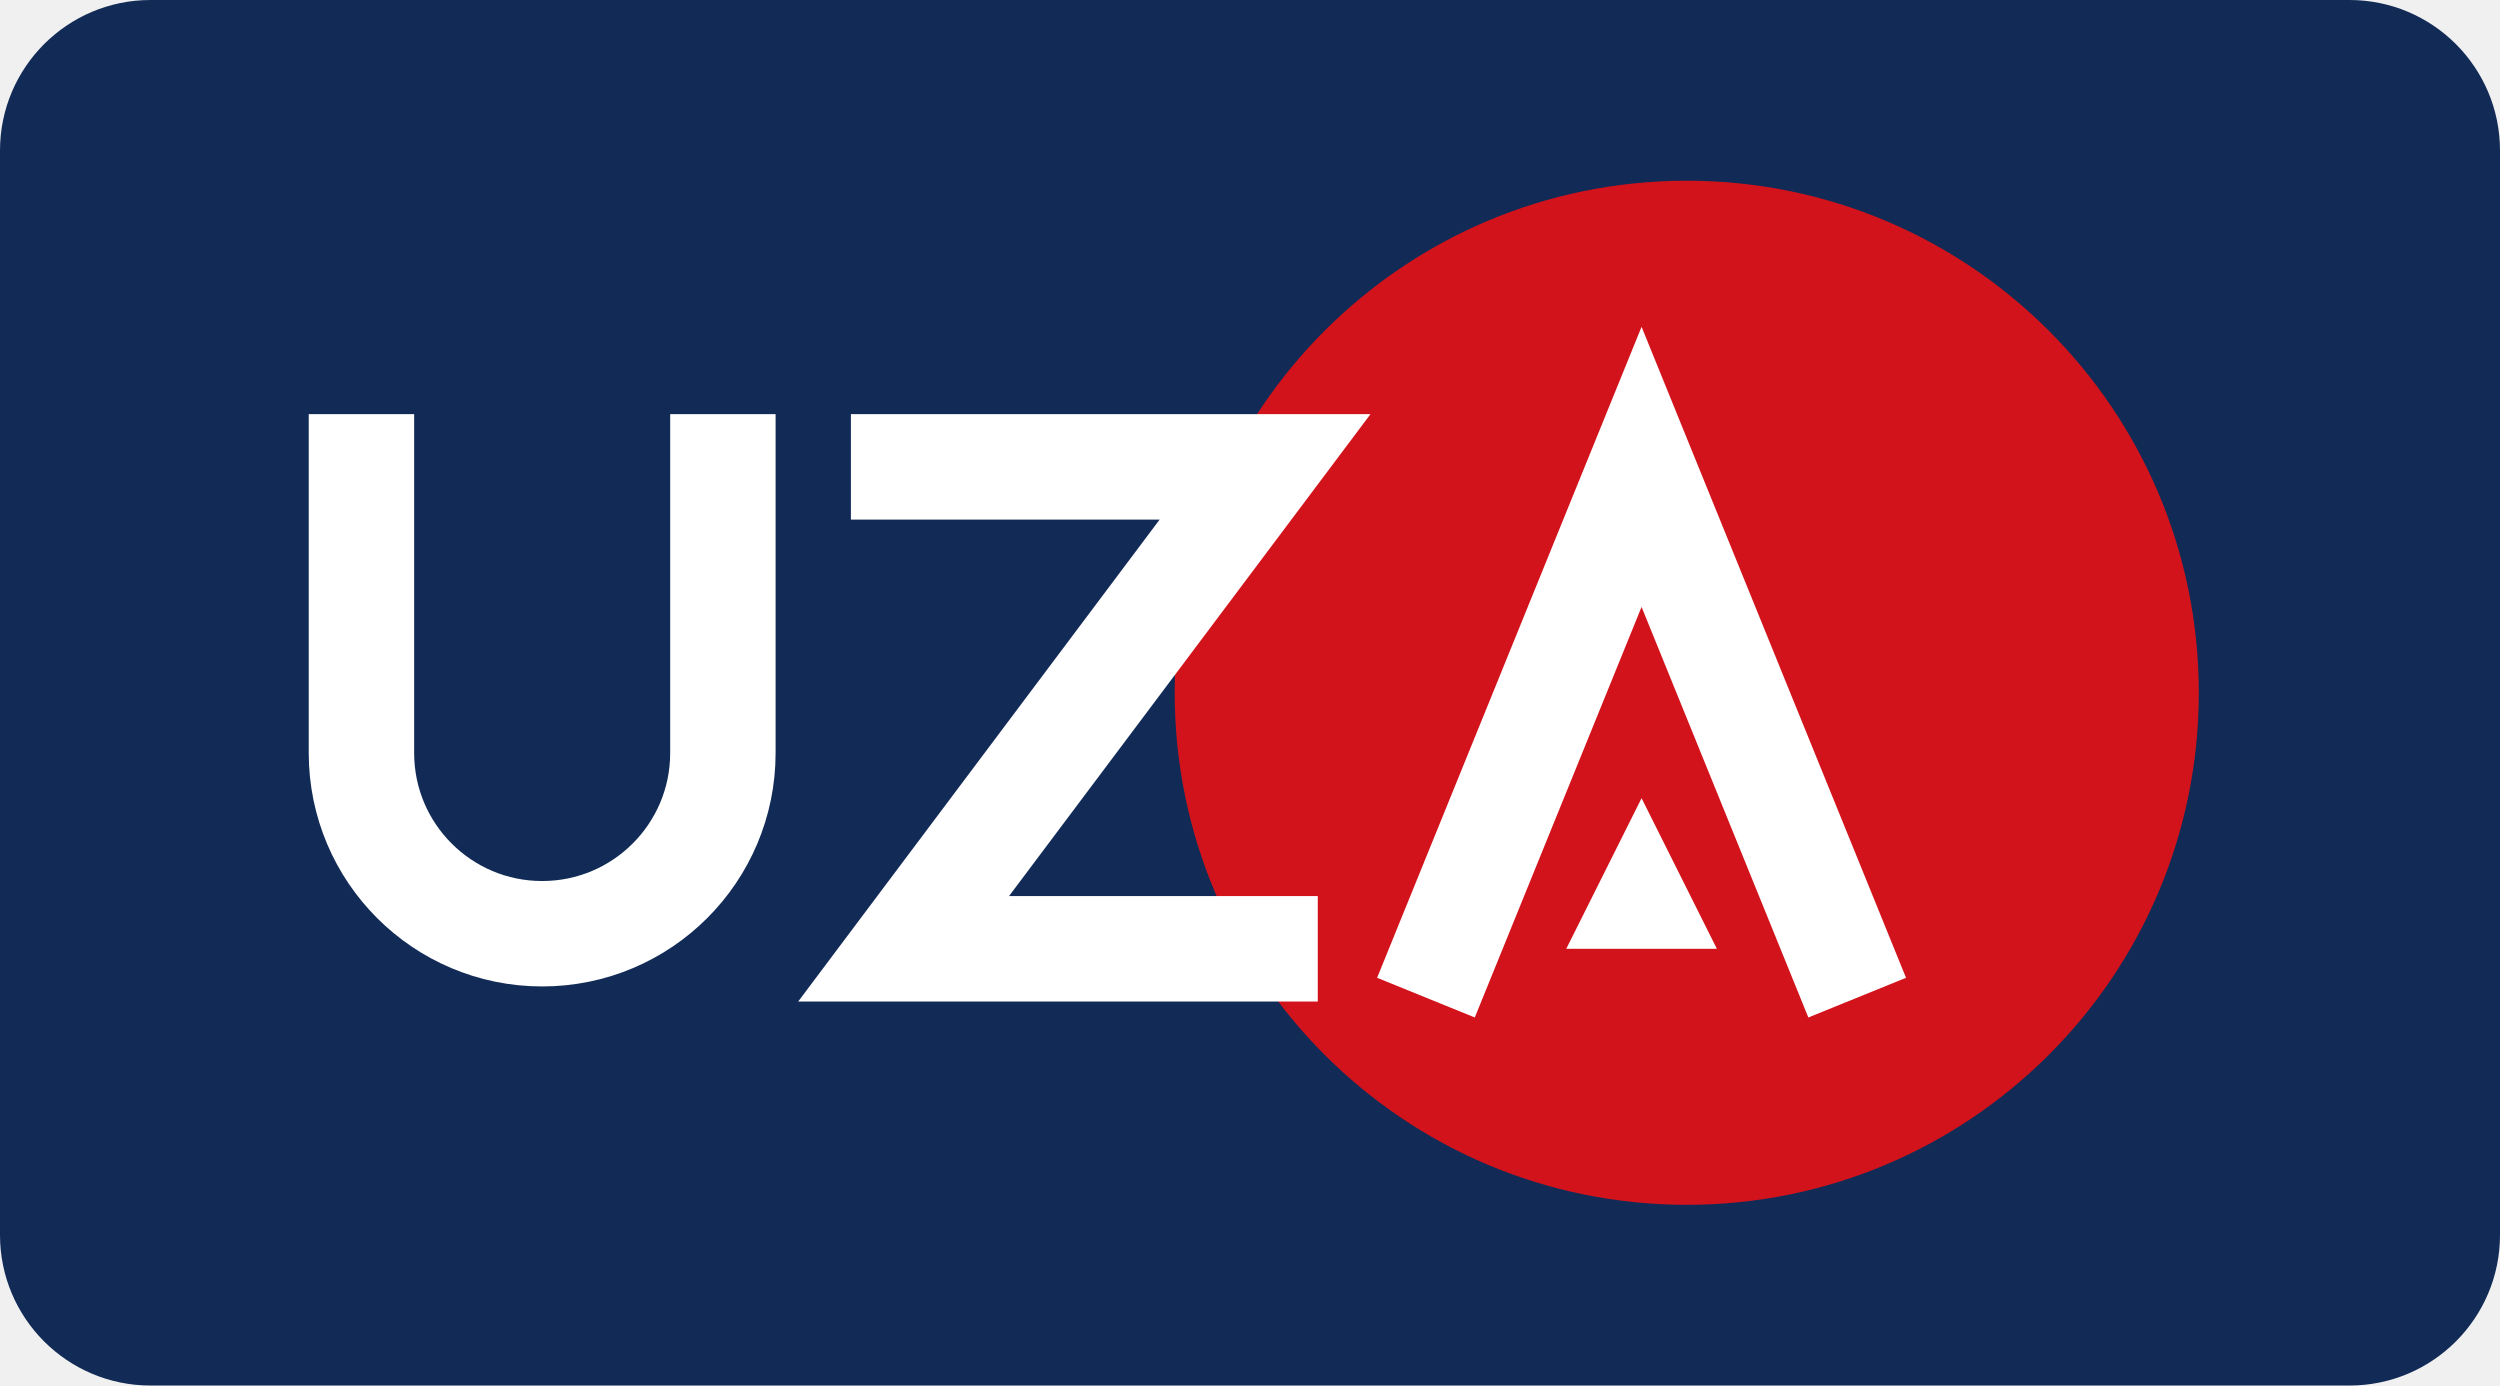
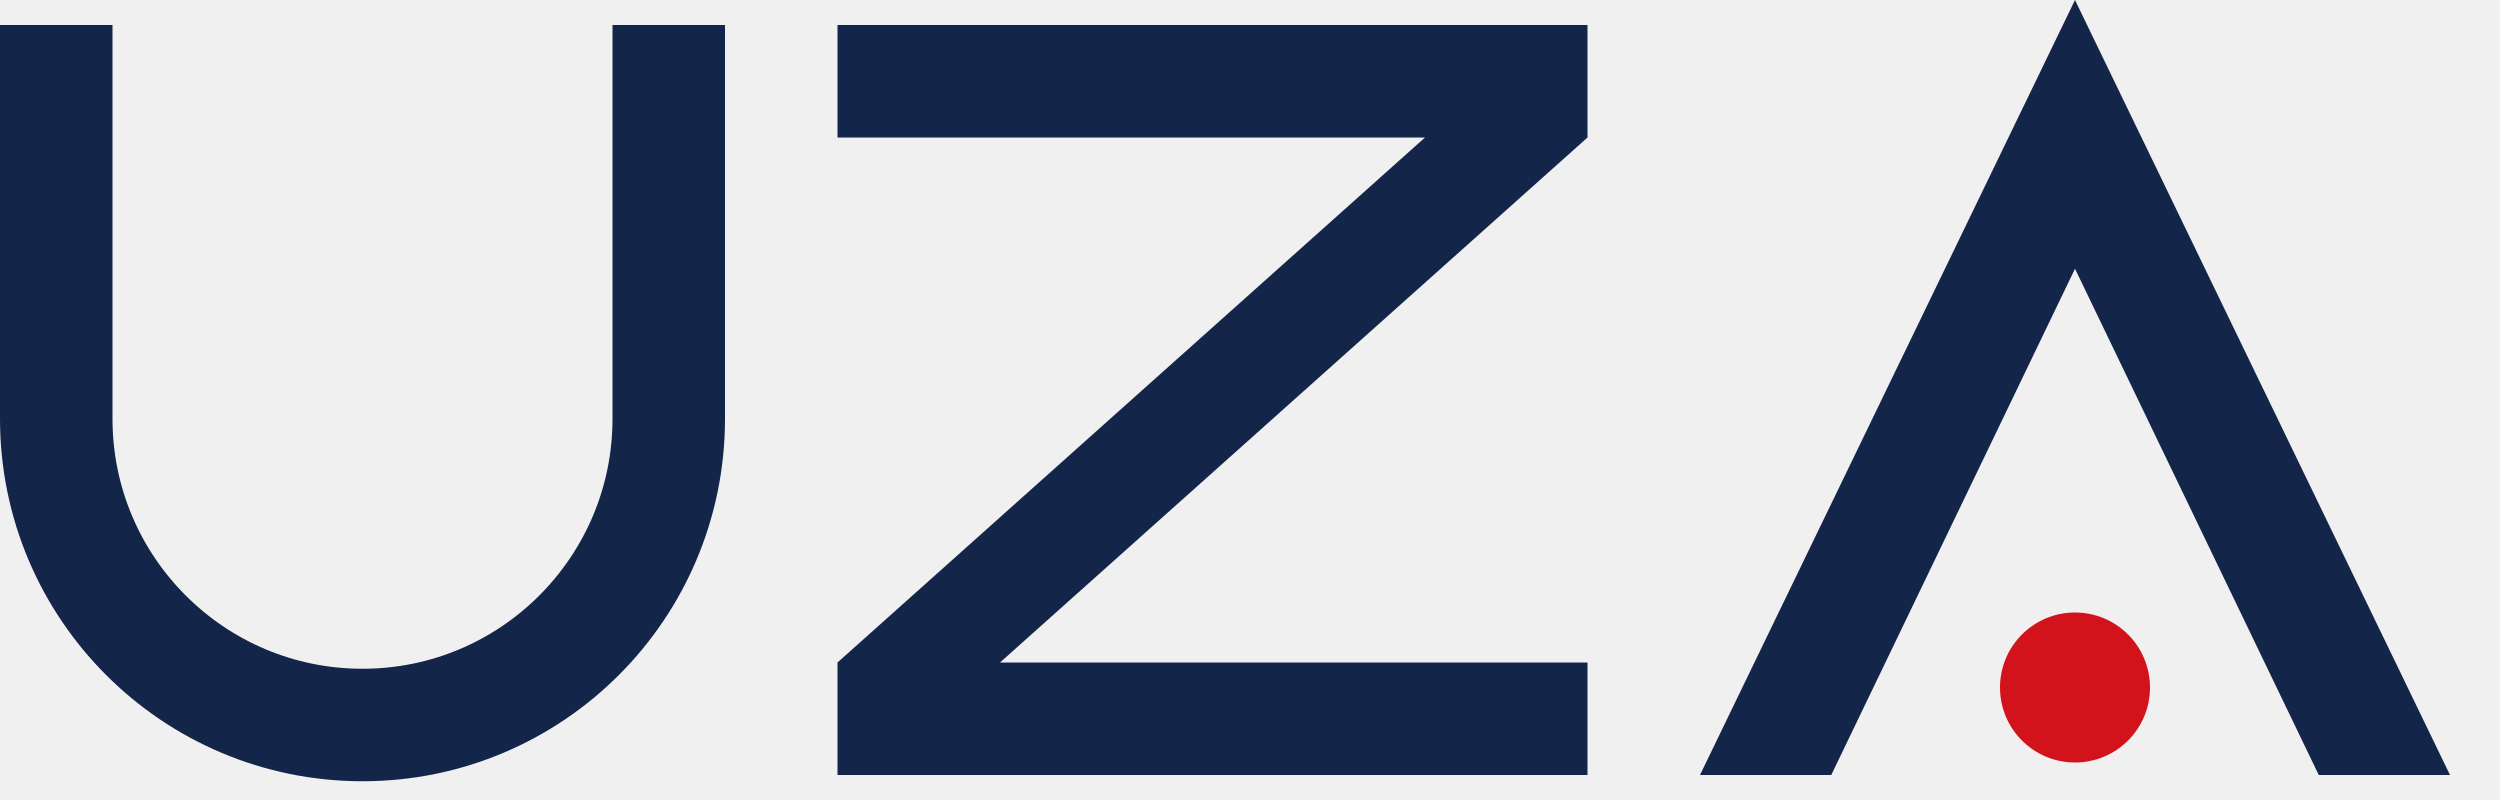
- <svg xmlns="http://www.w3.org/2000/svg" viewBox="0 0 166 92" role="img" aria-label="UzA">
-   <rect width="166" height="92" rx="10" fill="#112a56" />
-   <circle cx="112" cy="46" r="34" fill="#d3131b" />
-   <g fill="none" stroke="#fff" stroke-width="7" stroke-linecap="square" stroke-linejoin="miter">
-     <path d="M24 31v19a12 12 0 0 0 24 0V31" />
-     <path d="M60 31h24L60 63h24" />
-     <path d="M96 63l13-32 13 32" />
+ <svg xmlns="http://www.w3.org/2000/svg" viewBox="0 0 200 64" role="img" aria-label="UzA">
+   <g fill="#14254a">
+     <path d="M4.5 2v31.5a24.5 24.5 0 0 0 49 0V2" fill="none" stroke="#14254a" stroke-width="9" />
+     <path d="M67 2h60v9H67zM67 53h60v9H67zM114 11h13L80 53H67z" />
+     <path d="M136 62L166 0l30 62h-10.5L166 21.5 146.5 62z" />
  </g>
-   <path d="M109 53l5 10h-10z" fill="#fff" />
+   <circle cx="166" cy="55" r="6" fill="#d3131b" />
</svg>
